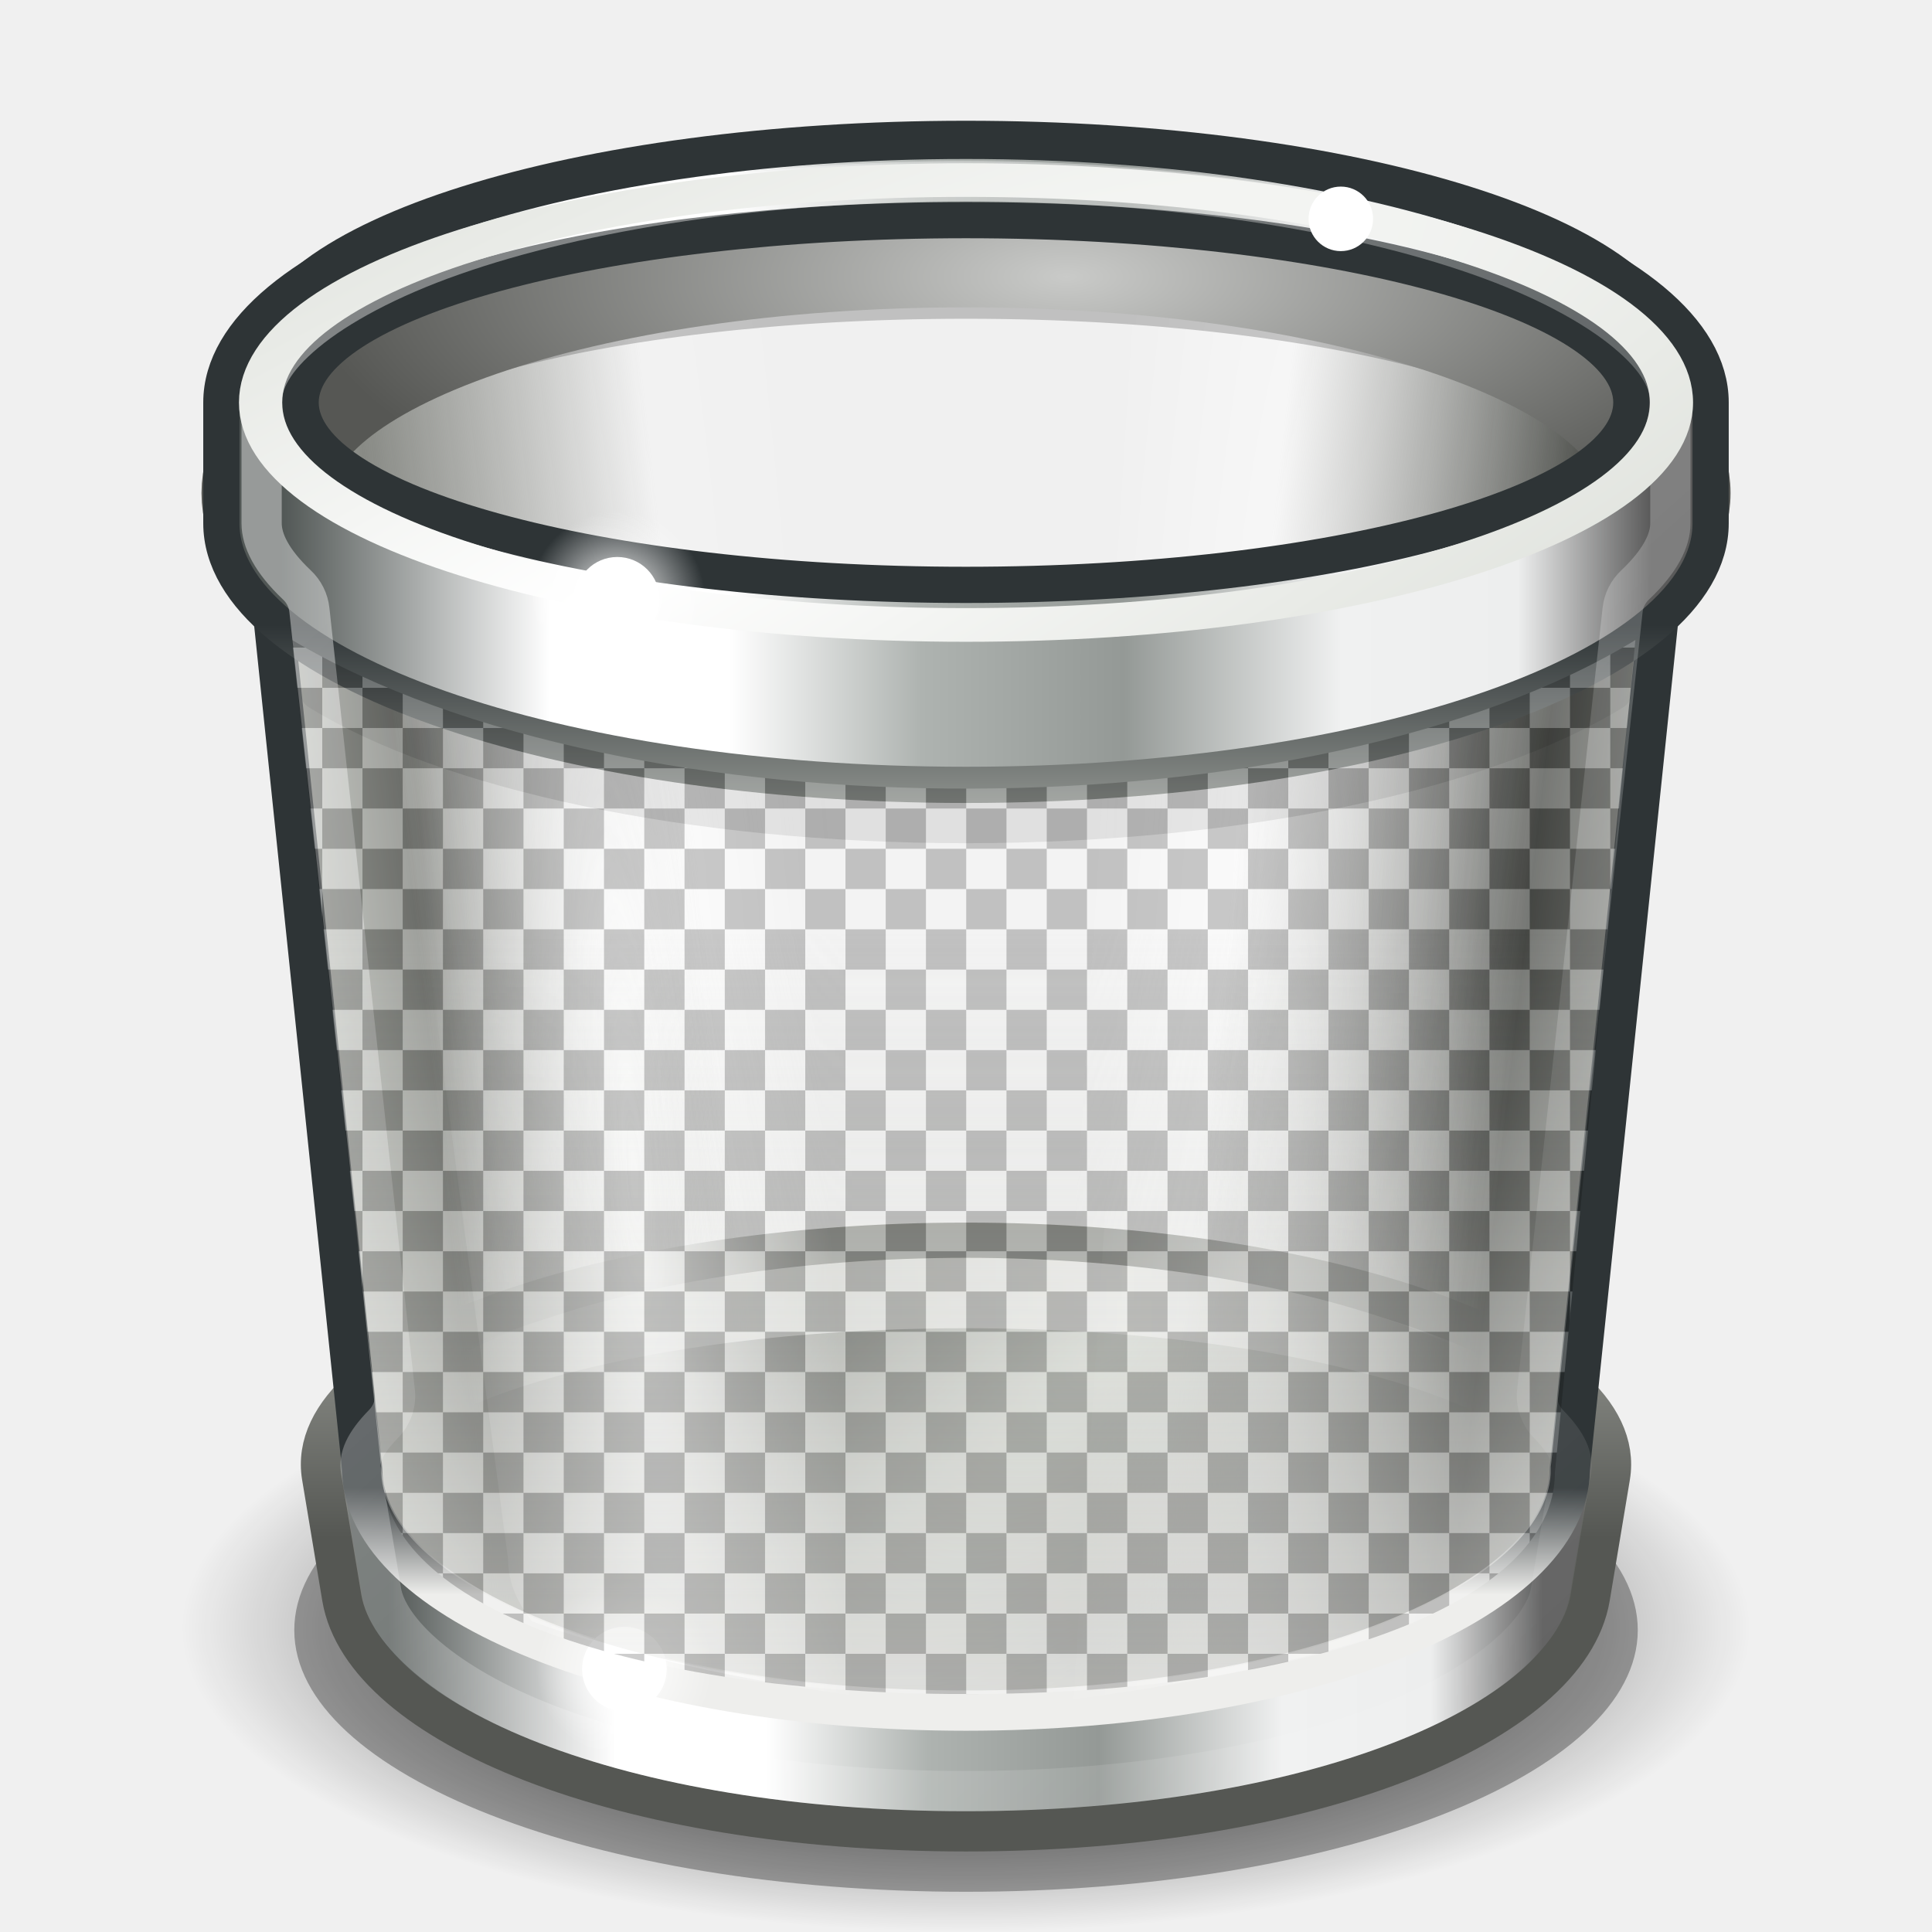
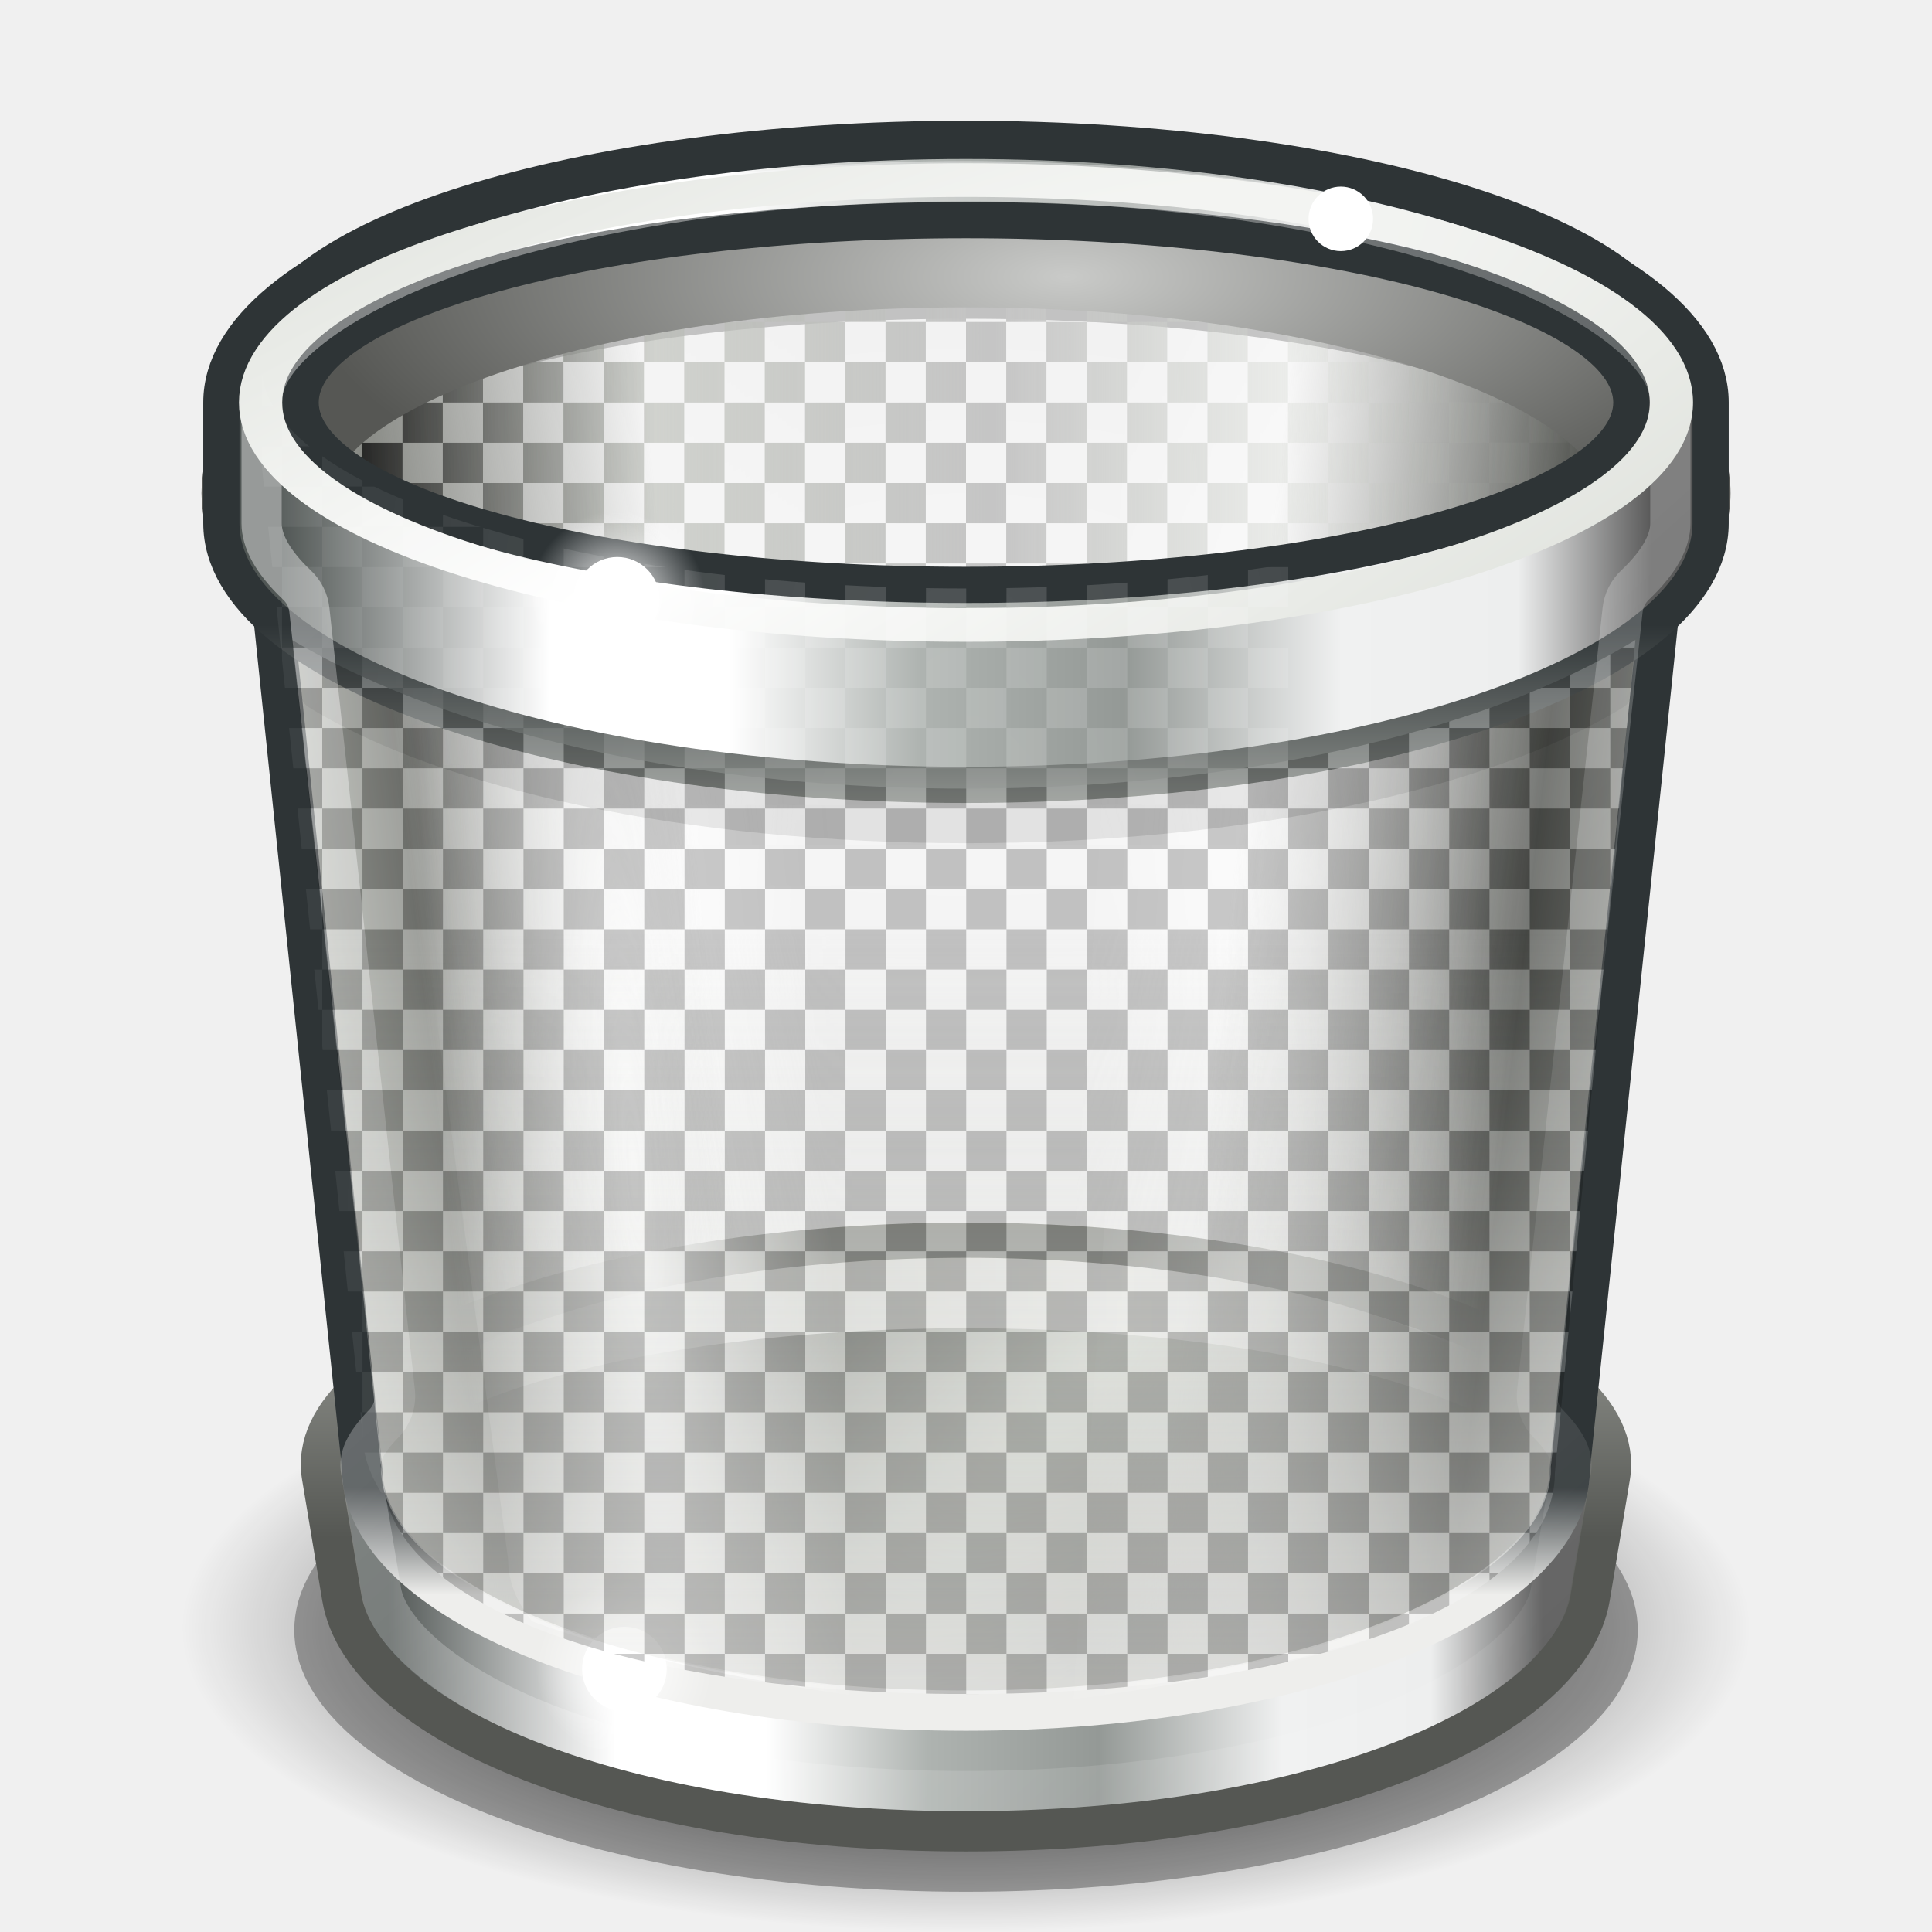
<svg xmlns="http://www.w3.org/2000/svg" xmlns:xlink="http://www.w3.org/1999/xlink" width="48" height="48" viewBox="0 0 48 48" version="1.1" id="svg1">
  <defs id="defs1">
    <radialGradient xlink:href="#linearGradient12945" id="radialGradient13524" gradientUnits="userSpaceOnUse" gradientTransform="matrix(1.357444,-2.6241098e-6,1.1885715e-6,0.6148442,-278.0912,23.05561)" cx="778" cy="69.734" fx="778" fy="69.734" r="17.5" />
    <linearGradient id="linearGradient12945">
      <stop style="stop-color:#ffffff;stop-opacity:1" offset="0" id="stop12947" />
      <stop style="stop-color:#ffffff;stop-opacity:0;" offset="1" id="stop12949" />
    </linearGradient>
-     <mask maskUnits="userSpaceOnUse" id="mask12808">
+     <mask maskUnits="userSpaceOnUse" id="mask12808" x="754" y="50" width="48" height="49">
      <rect style="display:inline;opacity:1;fill:url(#pattern12812);fill-opacity:1;stroke:none;stroke-width:1;stroke-linecap:round;stroke-linejoin:round;stroke-miterlimit:4;stroke-dasharray:none;stroke-opacity:1;enable-background:new" id="rect12810" width="40" height="44" x="758" y="51" />
    </mask>
    <pattern xlink:href="#pattern12806" id="pattern12812" patternTransform="translate(764,37)" />
    <pattern xlink:href="#pattern12797" id="pattern12806" patternTransform="translate(764,37)" />
    <pattern xlink:href="#pattern12787" id="pattern12797" patternTransform="translate(754,38)" />
    <pattern patternUnits="userSpaceOnUse" width="2" height="2" patternTransform="translate(704,38)" id="pattern12787">
      <g id="g12778" transform="translate(-704,-38)">
        <rect style="opacity:1;fill:#ffffff;fill-opacity:1;stroke:none;stroke-width:1;stroke-linecap:round;stroke-linejoin:round;stroke-miterlimit:4;stroke-dasharray:none;stroke-opacity:1;display:inline;enable-background:new" id="rect12776" width="2" height="2" x="704" y="38" />
        <rect style="opacity:1;fill:#000000;fill-opacity:1;stroke:none;stroke-width:1;stroke-linecap:round;stroke-linejoin:round;stroke-miterlimit:4;stroke-dasharray:none;stroke-opacity:1" id="rect12772" width="1" height="1" x="704" y="38" />
        <rect style="opacity:1;fill:#000000;fill-opacity:1;stroke:none;stroke-width:1;stroke-linecap:round;stroke-linejoin:round;stroke-miterlimit:4;stroke-dasharray:none;stroke-opacity:1;display:inline;enable-background:new" id="rect12774" width="1" height="1" x="705" y="39" />
      </g>
    </pattern>
    <radialGradient xlink:href="#linearGradient12945" id="radialGradient13526" gradientUnits="userSpaceOnUse" gradientTransform="matrix(0.7793732,-0.05980716,0.4712936,6.141635,119.2285,-377.1862)" cx="709.766" cy="79.281" fx="709.766" fy="79.281" r="6.109" />
    <radialGradient xlink:href="#linearGradient12945" id="radialGradient13528" gradientUnits="userSpaceOnUse" gradientTransform="matrix(-0.7793732,-0.05980716,-0.4712936,6.141635,1317.303,-377.1862)" cx="711.041" cy="79.294" fx="711.041" fy="79.294" r="6.109" />
    <radialGradient xlink:href="#linearGradient12890" id="radialGradient13530" gradientUnits="userSpaceOnUse" gradientTransform="matrix(1,0,0,0.4042553,0,36.11702)" cx="715.188" cy="60.625" fx="715.188" fy="60.625" r="14.688" />
    <linearGradient id="linearGradient12890">
      <stop style="stop-color:#000000;stop-opacity:1;" offset="0" id="stop12892" />
      <stop style="stop-color:#000000;stop-opacity:0;" offset="1" id="stop12894" />
    </linearGradient>
    <linearGradient xlink:href="#linearGradient5577" id="linearGradient13534" gradientUnits="userSpaceOnUse" gradientTransform="translate(0,20)" x1="703.67" y1="88.188" x2="732.33" y2="88.188" />
    <linearGradient id="linearGradient5577">
      <stop id="stop5579" offset="0" style="stop-color:#515755;stop-opacity:1" />
      <stop style="stop-color:#ffffff;stop-opacity:1" offset="0.196" id="stop5593" />
      <stop style="stop-color:#ffffff;stop-opacity:1" offset="0.327" id="stop5581" />
      <stop id="stop5583" offset="0.467" style="stop-color:#aeb3b0;stop-opacity:1" />
      <stop style="stop-color:#949996;stop-opacity:1" offset="0.615" id="stop5585" />
      <stop style="stop-color:#f0f1f1;stop-opacity:1" offset="0.774" id="stop5587" />
      <stop id="stop5589" offset="0.903" style="stop-color:#edeeee;stop-opacity:1" />
      <stop id="stop5591" offset="1" style="stop-color:#5a5a5a;stop-opacity:1" />
    </linearGradient>
    <linearGradient xlink:href="#linearGradient11269" id="linearGradient13536" gradientUnits="userSpaceOnUse" x1="714.625" y1="108.2" x2="714.625" y2="103.625" />
    <linearGradient id="linearGradient11269">
      <stop style="stop-color:#555753;stop-opacity:1;" offset="0" id="stop11271" />
      <stop style="stop-color:#888a85;stop-opacity:1" offset="1" id="stop11273" />
    </linearGradient>
    <linearGradient xlink:href="#linearGradient12969" id="linearGradient13538" gradientUnits="userSpaceOnUse" x1="702.978" y1="104.438" x2="733.022" y2="104.438" />
    <linearGradient id="linearGradient12969">
      <stop style="stop-color:#babdb6;stop-opacity:1" offset="0" id="stop12971" />
      <stop id="stop12977" offset="0.635" style="stop-color:#eeeeec;stop-opacity:1" />
      <stop style="stop-color:#babdb6;stop-opacity:1" offset="1" id="stop12973" />
    </linearGradient>
    <radialGradient xlink:href="#linearGradient12961" id="radialGradient13540" gradientUnits="userSpaceOnUse" gradientTransform="matrix(1.216998,-1.639927,0.5263804,0.709307,-186.6372,1192.598)" cx="718.779" cy="58.22" fx="718.779" fy="58.22" r="14.688" />
    <linearGradient id="linearGradient12961">
      <stop style="stop-color:#d3d7cf;stop-opacity:1" offset="0" id="stop12963" />
      <stop style="stop-color:#555753;stop-opacity:1" offset="1" id="stop12965" />
    </linearGradient>
    <linearGradient xlink:href="#linearGradient11151" id="linearGradient13722" gradientUnits="userSpaceOnUse" gradientTransform="translate(-30)" x1="701.375" y1="73" x2="711.375" y2="71.875" />
    <linearGradient id="linearGradient11151">
      <stop id="stop11153" offset="0" style="stop-color:#babdb6;stop-opacity:1" />
      <stop style="stop-color:#888a85;stop-opacity:1" offset="0.293" id="stop11155" />
      <stop id="stop11157" offset="1" style="stop-color:#888a85;stop-opacity:0;" />
    </linearGradient>
    <linearGradient xlink:href="#linearGradient11131" id="linearGradient13724" gradientUnits="userSpaceOnUse" gradientTransform="matrix(-1,0,0,1,1406,0)" x1="701.375" y1="73" x2="711.375" y2="71.875" />
    <linearGradient id="linearGradient11131">
      <stop style="stop-color:#888a85;stop-opacity:1;" offset="0" id="stop11133" />
      <stop id="stop11139" offset="0.265" style="stop-color:#555753;stop-opacity:1" />
      <stop style="stop-color:#888a85;stop-opacity:0;" offset="1" id="stop11135" />
    </linearGradient>
    <linearGradient xlink:href="#linearGradient11099" id="linearGradient13726" gradientUnits="userSpaceOnUse" gradientTransform="translate(-30)" x1="717.312" y1="86.961" x2="717.312" y2="89.615" />
    <linearGradient id="linearGradient11099">
      <stop style="stop-color:#2e3436;stop-opacity:1" offset="0" id="stop11101" />
      <stop style="stop-color:#eeeeec;stop-opacity:1" offset="1" id="stop11103" />
    </linearGradient>
    <radialGradient xlink:href="#linearGradient12945" id="radialGradient13728" gradientUnits="userSpaceOnUse" gradientTransform="matrix(0.7793732,-0.05980716,0.4712936,6.141635,89.22854,-365.1862)" cx="709.766" cy="79.281" fx="709.766" fy="79.281" r="6.109" />
    <radialGradient xlink:href="#linearGradient12945" id="radialGradient13730" gradientUnits="userSpaceOnUse" gradientTransform="matrix(-0.7793732,-0.05980716,-0.4712936,6.141635,1287.303,-365.1862)" cx="711.041" cy="79.294" fx="711.041" fy="79.294" r="6.109" />
    <linearGradient xlink:href="#linearGradient3913" id="linearGradient3911" gradientUnits="userSpaceOnUse" gradientTransform="matrix(-1,0,0,1,1496,0)" x1="734.122" y1="72.823" x2="700.496" y2="72.823" />
    <linearGradient id="linearGradient3913">
      <stop id="stop3915" offset="0" style="stop-color:#0b0b0b;stop-opacity:1" />
      <stop style="stop-color:#babdb6;stop-opacity:0.6" offset="0.25" id="stop3917" />
      <stop style="stop-color:#c5c5c5;stop-opacity:1" offset="0.5" id="stop3919" />
      <stop id="stop3921" offset="0.75" style="stop-color:#d3d7cf;stop-opacity:0.2" />
      <stop id="stop3923" offset="1" style="stop-color:#888a85;stop-opacity:0" />
    </linearGradient>
    <mask maskUnits="userSpaceOnUse" id="mask6">
      <rect style="display:inline;opacity:1;fill:url(#pattern12812);fill-opacity:1;stroke:none;stroke-width:1;stroke-linecap:round;stroke-linejoin:round;stroke-miterlimit:4;stroke-dasharray:none;stroke-opacity:1;enable-background:new" id="rect6" width="40" height="44" x="758" y="51" />
    </mask>
    <pattern xlink:href="#pattern12806" id="pattern6" patternTransform="translate(764,37)" />
    <pattern xlink:href="#pattern12797" id="pattern7" patternTransform="translate(764,37)" />
    <pattern xlink:href="#pattern12787" id="pattern8" patternTransform="translate(754,38)" />
    <pattern patternUnits="userSpaceOnUse" width="2" height="2" patternTransform="translate(704,38)" id="pattern10">
      <g id="g10" transform="translate(-704,-38)">
        <rect style="opacity:1;fill:#ffffff;fill-opacity:1;stroke:none;stroke-width:1;stroke-linecap:round;stroke-linejoin:round;stroke-miterlimit:4;stroke-dasharray:none;stroke-opacity:1;display:inline;enable-background:new" id="rect8" width="2" height="2" x="704" y="38" />
        <rect style="opacity:1;fill:#000000;fill-opacity:1;stroke:none;stroke-width:1;stroke-linecap:round;stroke-linejoin:round;stroke-miterlimit:4;stroke-dasharray:none;stroke-opacity:1" id="rect9" width="1" height="1" x="704" y="38" />
        <rect style="opacity:1;fill:#000000;fill-opacity:1;stroke:none;stroke-width:1;stroke-linecap:round;stroke-linejoin:round;stroke-miterlimit:4;stroke-dasharray:none;stroke-opacity:1;display:inline;enable-background:new" id="rect10" width="1" height="1" x="705" y="39" />
      </g>
    </pattern>
    <radialGradient xlink:href="#linearGradient3903" id="radialGradient3909" cx="717.301" cy="48.939" fx="717.301" fy="48.939" r="16.06" gradientTransform="matrix(1,0,0,0.4551539,0,33.0313)" gradientUnits="userSpaceOnUse" />
    <linearGradient id="linearGradient3903">
      <stop style="stop-color:#c9cac8;stop-opacity:1" offset="0" id="stop3905" />
      <stop style="stop-color:#565754;stop-opacity:1" offset="1" id="stop3907" />
    </linearGradient>
    <linearGradient xlink:href="#linearGradient5577" id="linearGradient13695" gradientUnits="userSpaceOnUse" gradientTransform="translate(2,1)" x1="700.993" y1="60.5" x2="735.007" y2="60.5" />
    <linearGradient xlink:href="#linearGradient12900" id="linearGradient13697" gradientUnits="userSpaceOnUse" gradientTransform="translate(2,1)" x1="728.408" y1="64.525" x2="728.408" y2="71.112" />
    <linearGradient id="linearGradient12900">
      <stop id="stop12902" offset="0" style="stop-color:#2e3436;stop-opacity:1" />
      <stop id="stop12904" offset="1" style="stop-color:#babdb6;stop-opacity:1" />
    </linearGradient>
    <linearGradient xlink:href="#linearGradient12945" id="linearGradient13692" gradientUnits="userSpaceOnUse" x1="704.625" y1="62.875" x2="736" y2="97.625" gradientTransform="translate(2)" />
    <radialGradient xlink:href="#linearGradient12746" id="radialGradient13562" gradientUnits="userSpaceOnUse" gradientTransform="matrix(0.4295998,1.114194,-3.647675,2.311851,635.1559,-875.8653)" cx="712.109" cy="64.059" fx="712.109" fy="64.059" r="15.137" />
    <linearGradient id="linearGradient12746">
      <stop style="stop-color:#ffffff;stop-opacity:1" offset="0" id="stop12748" />
      <stop style="stop-color:#d3d7cf;stop-opacity:1" offset="1" id="stop12750" />
    </linearGradient>
    <radialGradient xlink:href="#linearGradient12945" id="radialGradient13564" gradientUnits="userSpaceOnUse" cx="705.625" cy="61.812" fx="705.625" fy="61.812" r="2.562" />
    <radialGradient xlink:href="#linearGradient12945" id="radialGradient13566" gradientUnits="userSpaceOnUse" cx="705.625" cy="61.812" fx="705.625" fy="61.812" r="2.562" />
    <linearGradient xlink:href="#linearGradient12878" id="linearGradient13683" gradientUnits="userSpaceOnUse" gradientTransform="translate(32)" x1="688" y1="92.031" x2="688" y2="73" />
    <linearGradient id="linearGradient12878">
      <stop style="stop-color:#eeeeec;stop-opacity:1" offset="0" id="stop12880" />
      <stop style="stop-color:#babdb6;stop-opacity:0" offset="1" id="stop12882" />
    </linearGradient>
    <radialGradient xlink:href="#linearGradient12933-0" id="radialGradient13542-7" gradientUnits="userSpaceOnUse" gradientTransform="matrix(0.9001134,0,0,3.4375,88.71292,-185.8691)" cx="768" cy="78.992" fx="768" fy="78.992" r="17.5" />
    <linearGradient id="linearGradient12933-0">
      <stop style="stop-color:#ffffff;stop-opacity:1;" offset="0" id="stop12935-7" />
      <stop style="stop-color:#ffffff;stop-opacity:0.298" offset="1" id="stop12937-1" />
    </linearGradient>
-     <mask maskUnits="userSpaceOnUse" id="mask12799-3">
+     <mask maskUnits="userSpaceOnUse" id="mask12799-3" x="755.994" y="49.912" width="48" height="48">
      <rect style="fill:url(#pattern12803-2);fill-opacity:1;stroke:none" id="rect12801-4" width="40" height="44" x="748" y="52" />
    </mask>
    <pattern xlink:href="#pattern12797-6" id="pattern12803-2" patternTransform="translate(754,38)" />
    <pattern xlink:href="#pattern12787-0" id="pattern12797-6" patternTransform="translate(754,38)" />
    <pattern patternUnits="userSpaceOnUse" width="2" height="2" patternTransform="translate(704,38)" id="pattern12787-0">
      <g id="g12778-2" transform="translate(-704,-38)">
        <rect style="opacity:1;fill:#ffffff;fill-opacity:1;stroke:none;stroke-width:1;stroke-linecap:round;stroke-linejoin:round;stroke-miterlimit:4;stroke-dasharray:none;stroke-opacity:1;display:inline;enable-background:new" id="rect12776-4" width="2" height="2" x="704" y="38" />
        <rect style="opacity:1;fill:#000000;fill-opacity:1;stroke:none;stroke-width:1;stroke-linecap:round;stroke-linejoin:round;stroke-miterlimit:4;stroke-dasharray:none;stroke-opacity:1" id="rect12772-0" width="1" height="1" x="704" y="38" />
        <rect style="opacity:1;fill:#000000;fill-opacity:1;stroke:none;stroke-width:1;stroke-linecap:round;stroke-linejoin:round;stroke-miterlimit:4;stroke-dasharray:none;stroke-opacity:1;display:inline;enable-background:new" id="rect12774-2" width="1" height="1" x="705" y="39" />
      </g>
    </pattern>
    <pattern patternUnits="userSpaceOnUse" width="2" height="2" patternTransform="translate(704,38)" id="pattern13">
      <g id="g13" transform="translate(-704,-38)">
        <rect style="opacity:1;fill:#ffffff;fill-opacity:1;stroke:none;stroke-width:1;stroke-linecap:round;stroke-linejoin:round;stroke-miterlimit:4;stroke-dasharray:none;stroke-opacity:1;display:inline;enable-background:new" id="rect11" width="2" height="2" x="704" y="38" />
        <rect style="opacity:1;fill:#000000;fill-opacity:1;stroke:none;stroke-width:1;stroke-linecap:round;stroke-linejoin:round;stroke-miterlimit:4;stroke-dasharray:none;stroke-opacity:1" id="rect12" width="1" height="1" x="704" y="38" />
        <rect style="opacity:1;fill:#000000;fill-opacity:1;stroke:none;stroke-width:1;stroke-linecap:round;stroke-linejoin:round;stroke-miterlimit:4;stroke-dasharray:none;stroke-opacity:1;display:inline;enable-background:new" id="rect13" width="1" height="1" x="705" y="39" />
      </g>
    </pattern>
  </defs>
  <g id="layer1">
    <g id="g3757" style="display:inline;filter:url(#filter3625);enable-background:new" transform="translate(-696.0002,-50)">
      <path transform="translate(-58,-1)" mask="url(#mask12808)" id="path12941" d="m 778,53.5 c 9.66,0 17.5,2.464 17.5,5.5 v 3.5 l -2.5,24 c 0,3.316 -6.72,6 -15,6 -8.28,0 -15,-2.684 -15,-6 l -2.5,-24 V 59 c 0,-3.036 7.84,-5.5 17.5,-5.5 z" style="display:inline;opacity:0.4;fill:url(#radialGradient13524);fill-opacity:1;fill-rule:evenodd;stroke:none;enable-background:new" />
      <g transform="translate(2)" id="g12830" style="display:inline;enable-background:new">
        <path id="path12822" d="M 703.656,57.344 706.624,80.75 c 0,0.53 0.205,1.042 0.594,1.531 2.212,0.808 5.181,-1.516 8.657,-1.062 -0.034,-0.207 -0.05,-0.412 -0.05,-0.625 L 714.292,56.25 c -4.177,-0.438 -7.826,1.895 -10.636,1.094 z" style="display:inline;opacity:0.2;fill:url(#radialGradient13526);fill-opacity:1;fill-rule:evenodd;stroke:none;enable-background:new" />
        <path id="path12824" d="M 732.875,57.344 729.907,80.75 c 0,0.53 -0.205,1.042 -0.594,1.531 -2.212,0.808 -5.181,-1.516 -8.657,-1.062 0.034,-0.207 0.05,-0.412 0.05,-0.625 L 722.239,56.25 c 4.177,-0.438 7.826,1.895 10.636,1.094 z" style="display:inline;opacity:0.5;fill:url(#radialGradient13528);fill-opacity:1;fill-rule:evenodd;stroke:none;enable-background:new" />
      </g>
      <ellipse transform="matrix(1.327663,0,0,1.271159,-229.5279,13.38847)" id="path12888" style="display:inline;fill:url(#radialGradient13530);fill-opacity:1;stroke:none;enable-background:new" cx="715.188" cy="60.625" rx="14.688" ry="5.938" />
      <ellipse transform="matrix(1.136247,0,0,1.094737,-92.62933,24.13157)" id="path12886" style="display:inline;opacity:0.3;fill:#000000;fill-opacity:1;stroke:none;enable-background:new" cx="715.188" cy="60.625" rx="14.688" ry="5.938" />
      <g transform="translate(2,-20)" id="g12921" style="display:inline;enable-background:new">
        <path style="display:inline;fill:url(#linearGradient13534);fill-opacity:1;stroke:url(#linearGradient13536);stroke-width:1;stroke-linecap:round;stroke-linejoin:round;stroke-miterlimit:4;stroke-dasharray:none;stroke-opacity:1;enable-background:new" d="m 718,100.875 c -8.832,0 -16.527,2.65 -16,5.812 l 0.5,3 c 0.527,3.163 6.944,5.812 15.5,5.812 8.556,0 14.973,-2.65 15.5,-5.812 l 0.5,-3 c 0.527,-3.163 -7.168,-5.812 -16,-5.812 z" id="path11082" />
        <path style="display:inline;fill:url(#linearGradient13538);fill-opacity:1;stroke:none;enable-background:new" d="m 718,101.25 c -4.205,0 -8.131,0.65 -10.921,1.688 -1.395,0.519 -2.509,1.137 -3.21,1.781 -0.701,0.645 -0.973,1.266 -0.87,1.906 l 0.15,1 c 0.145,-0.297 0.39,-0.603 0.72,-0.906 0.701,-0.645 1.815,-1.262 3.21,-1.781 2.79,-1.038 6.716,-1.688 10.921,-1.688 4.205,0 8.131,0.65 10.921,1.688 1.395,0.519 2.509,1.137 3.21,1.781 0.33,0.303 0.575,0.609 0.72,0.906 l 0.15,-1 c 0.103,-0.641 -0.169,-1.262 -0.87,-1.906 -0.701,-0.645 -1.815,-1.262 -3.21,-1.781 C 726.131,101.9 722.205,101.25 718,101.25 Z" id="path12912" />
      </g>
      <ellipse transform="matrix(1.021277,0,0,0.7578949,-10.40454,41.55262)" id="path11259" style="display:inline;fill:url(#radialGradient13540);fill-opacity:1;stroke:none;enable-background:new" cx="715.188" cy="60.625" rx="14.688" ry="5.938" />
      <g transform="translate(32)" id="g11279" style="display:inline;enable-background:new">
        <path style="display:inline;fill:url(#linearGradient13722);fill-opacity:1;fill-rule:evenodd;stroke:none;enable-background:new" d="m 688,53.5 c -9.66,0 -17.5,2.464 -17.5,5.5 v 3.5 l 2.5,24 c 0,3.316 6.72,6 15,6 z" id="path11121" />
        <path style="display:inline;fill:url(#linearGradient13724);fill-opacity:1;fill-rule:evenodd;stroke:none;enable-background:new" d="m 688,53.5 v 39 c 8.28,10e-7 15,-2.684 15,-6 l 2.5,-24 V 59 c -2e-5,-3.036 -7.84,-5.5 -17.5,-5.5 z" id="path11141" />
        <path style="fill:none;stroke:url(#linearGradient13726);stroke-width:1px;stroke-linecap:butt;stroke-linejoin:miter;stroke-opacity:1" d="m 688,53.5 c -9.66,0 -17.5,2.464 -17.5,5.5 v 3.5 l 2.5,24 c 0,3.316 6.72,6 15,6 8.28,0 15,-2.684 15,-6 l 2.5,-24 V 59 c 0,-3.036 -7.84,-5.5 -17.5,-5.5 z" id="path11089" />
        <path style="display:inline;fill:url(#radialGradient13728);fill-opacity:1;fill-rule:evenodd;stroke:none;enable-background:new" d="M 673.656,66.344 676.624,88.75 c 0,0.53 0.205,1.042 0.594,1.531 2.212,0.808 5.181,1.484 8.657,1.938 -0.034,-0.207 -0.05,-0.412 -0.05,-0.625 L 684.292,68.25 c -4.177,-0.438 -7.826,-1.105 -10.636,-1.906 z" id="path11178" />
        <path style="display:inline;opacity:0.4;fill:url(#radialGradient13730);fill-opacity:1;fill-rule:evenodd;stroke:none;enable-background:new" d="M 702.875,66.344 699.907,88.75 c 0,0.53 -0.205,1.042 -0.594,1.531 -2.212,0.808 -5.181,1.484 -8.657,1.938 0.034,-0.207 0.05,-0.412 0.05,-0.625 L 692.239,68.25 c 4.177,-0.438 7.826,-1.105 10.636,-1.906 z" id="path11196" />
      </g>
      <path style="display:inline;opacity:0.2;fill:#000000;fill-opacity:1;stroke:#000000;stroke-width:0.9;stroke-linecap:round;stroke-linejoin:round;stroke-miterlimit:4;stroke-dasharray:none;stroke-opacity:1;enable-background:new" d="m 720,55.5 c -7.757,0 -14.378,1.682 -17.125,4.062 V 62.25 h 0.656 c -0.017,-0.083 -0.062,-0.166 -0.062,-0.25 0,-2.498 7.409,-4.531 16.531,-4.531 9.122,-2e-6 16.531,2.033 16.531,4.531 0,0.084 -0.046,0.167 -0.062,0.25 H 737.25 V 59.688 C 734.591,57.243 727.888,55.5 720,55.5 Z" id="path13063" />
      <path style="display:inline;opacity:0.1;fill:#000000;fill-opacity:1;stroke:#000000;stroke-width:0.9;stroke-linecap:round;stroke-linejoin:round;stroke-miterlimit:4;stroke-dasharray:none;stroke-opacity:1;enable-background:new" d="m 703.688,65.156 0.219,2.031 c 3.181,1.968 9.197,3.312 16.094,3.312 6.897,0 12.912,-1.345 16.094,-3.312 l 0.219,-2.031 z" id="path13051" />
      <path transform="translate(-58)" mask="url(#mask12808)" id="path12758" d="m 778,53.5 c 9.66,0 17.5,2.464 17.5,5.5 v 3.5 c -11.211,2.964 -22.847,3.163 -35,0 V 59 c 0,-3.036 7.84,-5.5 17.5,-5.5 z" style="display:inline;opacity:1;fill:url(#linearGradient3911);fill-opacity:1;fill-rule:evenodd;stroke:none;enable-background:new" />
      <ellipse transform="matrix(1.182705,0,0,1.010526,-125.8558,0.9868556)" id="path12770" style="display:inline;fill:none;stroke:url(#radialGradient3909);stroke-width:2.744;stroke-linecap:round;stroke-linejoin:round;stroke-miterlimit:4;stroke-dasharray:none;stroke-opacity:1;enable-background:new" cx="715.188" cy="60.625" rx="14.688" ry="5.938" />
      <path id="path11065" d="m 720,53.5 c -10.212,0 -18.5,2.912 -18.5,6.5 v 3 c 0,3.588 8.288,6.5 18.5,6.5 10.212,0 18.5,-2.912 18.5,-6.5 v -3 c 0,-3.588 -8.288,-6.5 -18.5,-6.5 z m 0,1.969 c 9.122,-2e-6 16.531,2.033 16.531,4.531 -2e-5,2.498 -7.409,4.531 -16.531,4.531 -9.122,2e-6 -16.531,-2.033 -16.531,-4.531 0,-2.498 7.409,-4.531 16.531,-4.531 z" style="display:inline;fill:url(#linearGradient13695);fill-opacity:1;stroke:url(#linearGradient13697);stroke-width:0.9;stroke-linecap:round;stroke-linejoin:round;stroke-miterlimit:4;stroke-dasharray:none;stroke-opacity:1;enable-background:new" />
      <path id="path11239" d="m 720,54.5 c -5.012,0 -9.55,0.72 -12.75,1.844 -1.6,0.562 -2.856,1.242 -3.656,1.906 C 702.794,58.914 702.5,59.485 702.5,60 v 3 c 0,0.422 0.246,0.935 0.875,1.531 0.176,0.164 0.287,0.386 0.312,0.625 l 2.125,19.438 c 0.025,0.289 -0.078,0.574 -0.281,0.781 -0.485,0.495 -0.615,0.844 -0.562,1.156 l 0.5,3 c 0.164,0.981 1.539,2.314 4.125,3.312 C 712.18,93.842 715.825,94.5 720,94.5 c 4.175,0 7.82,-0.658 10.406,-1.656 2.586,-0.998 3.961,-2.331 4.125,-3.312 l 0.5,-3 c 0.052,-0.313 -0.078,-0.661 -0.562,-1.156 -0.203,-0.207 -0.306,-0.492 -0.281,-0.781 l 2.125,-19.438 c 0.025,-0.239 0.136,-0.461 0.312,-0.625 0.629,-0.596 0.875,-1.109 0.875,-1.531 v -3 c 0,-0.515 -0.294,-1.086 -1.094,-1.75 C 735.606,57.586 734.35,56.906 732.75,56.344 729.55,55.22 725.012,54.5 720,54.5 Z" style="display:inline;opacity:0.4;fill:none;stroke:url(#linearGradient13692);stroke-width:1;stroke-linecap:round;stroke-linejoin:round;stroke-miterlimit:4;stroke-opacity:1;enable-background:new" />
      <ellipse transform="matrix(1.193272,0,0,0.9307202,-133.4134,3.57509)" id="path11078" style="display:inline;fill:none;stroke:url(#radialGradient13562);stroke-width:0.899;stroke-linecap:round;stroke-linejoin:round;stroke-miterlimit:4;stroke-dasharray:none;stroke-opacity:1;enable-background:new" cx="715.188" cy="60.625" rx="14.688" ry="5.938" />
      <circle transform="matrix(0.8536585,0,0,0.8536585,108.9737,12.1234)" id="path12850" style="display:inline;fill:url(#radialGradient13564);fill-opacity:1;stroke:none;enable-background:new" cx="705.625" cy="61.812" r="2.562" />
      <circle transform="matrix(0.4104494,0,0,0.4104494,421.7132,39.51926)" id="path12860" style="display:inline;fill:#ffffff;fill-opacity:1;stroke:none;enable-background:new" cx="705.625" cy="61.812" r="2.562" />
      <circle transform="matrix(0.8536585,0,0,0.8536585,109.1505,38.70056)" id="path12862" style="display:inline;fill:url(#radialGradient13566);fill-opacity:1;stroke:none;enable-background:new" cx="705.625" cy="61.812" r="2.562" />
      <circle transform="matrix(0.4104494,0,0,0.4104494,421.8899,66.09642)" id="path12864" style="display:inline;fill:#ffffff;fill-opacity:1;stroke:none;enable-background:new" cx="705.625" cy="61.812" r="2.562" />
      <circle transform="matrix(0.3128884,0,0,0.3128884,508.5306,36.09708)" id="path12868" style="display:inline;fill:#ffffff;fill-opacity:1;stroke:none;enable-background:new" cx="705.625" cy="61.812" r="2.562" />
      <path id="path12874" d="m 703.812,70.625 1.656,15.812 c 10e-4,0.021 10e-4,0.042 0,0.062 0,0.667 0.335,1.342 1.031,2 0.696,0.658 1.744,1.285 3.062,1.812 2.637,1.054 6.349,1.719 10.438,1.719 4.088,0 7.801,-0.665 10.438,-1.719 1.318,-0.527 2.367,-1.154 3.062,-1.812 0.696,-0.658 1.031,-1.333 1.031,-2 -10e-4,-0.021 -10e-4,-0.042 0,-0.062 L 736.188,70.625 Z" style="display:inline;opacity:0.7;fill:url(#linearGradient13683);fill-opacity:1;fill-rule:evenodd;stroke:none;enable-background:new" />
      <g transform="translate(-59.99372,0.088388)" id="g13005" style="display:inline;opacity:0.199;enable-background:new">
        <path style="display:inline;fill:url(#radialGradient13542-7);fill-opacity:1;fill-rule:evenodd;stroke:none;enable-background:new" mask="url(#mask12799-3)" d="M 762.5,59.188 V 61.5 l 2.5,24 c 0,3.316 6.72,6 15,6 8.28,0 15,-2.684 15,-6 l 2.5,-24 v -2.312 c -0.318,2.963 -8.027,5.344 -17.5,5.344 -9.473,0 -17.182,-2.381 -17.5,-5.344 z" id="path12929" />
        <path clip-path="none" style="display:inline;fill:url(#pattern12787-0);fill-opacity:1;fill-rule:evenodd;stroke:none;enable-background:new" d="M 751.25,65.812 753.5,86.5 c 0,3.316 6.22,5.5 14.5,5.5 8.28,0 14.625,-2.184 14.625,-5.5 l 2,-20.688 c -7.937,4.86 -24.976,4.988 -33.375,0 z" id="path11171" mask="none" transform="translate(12)" />
      </g>
    </g>
  </g>
</svg>
